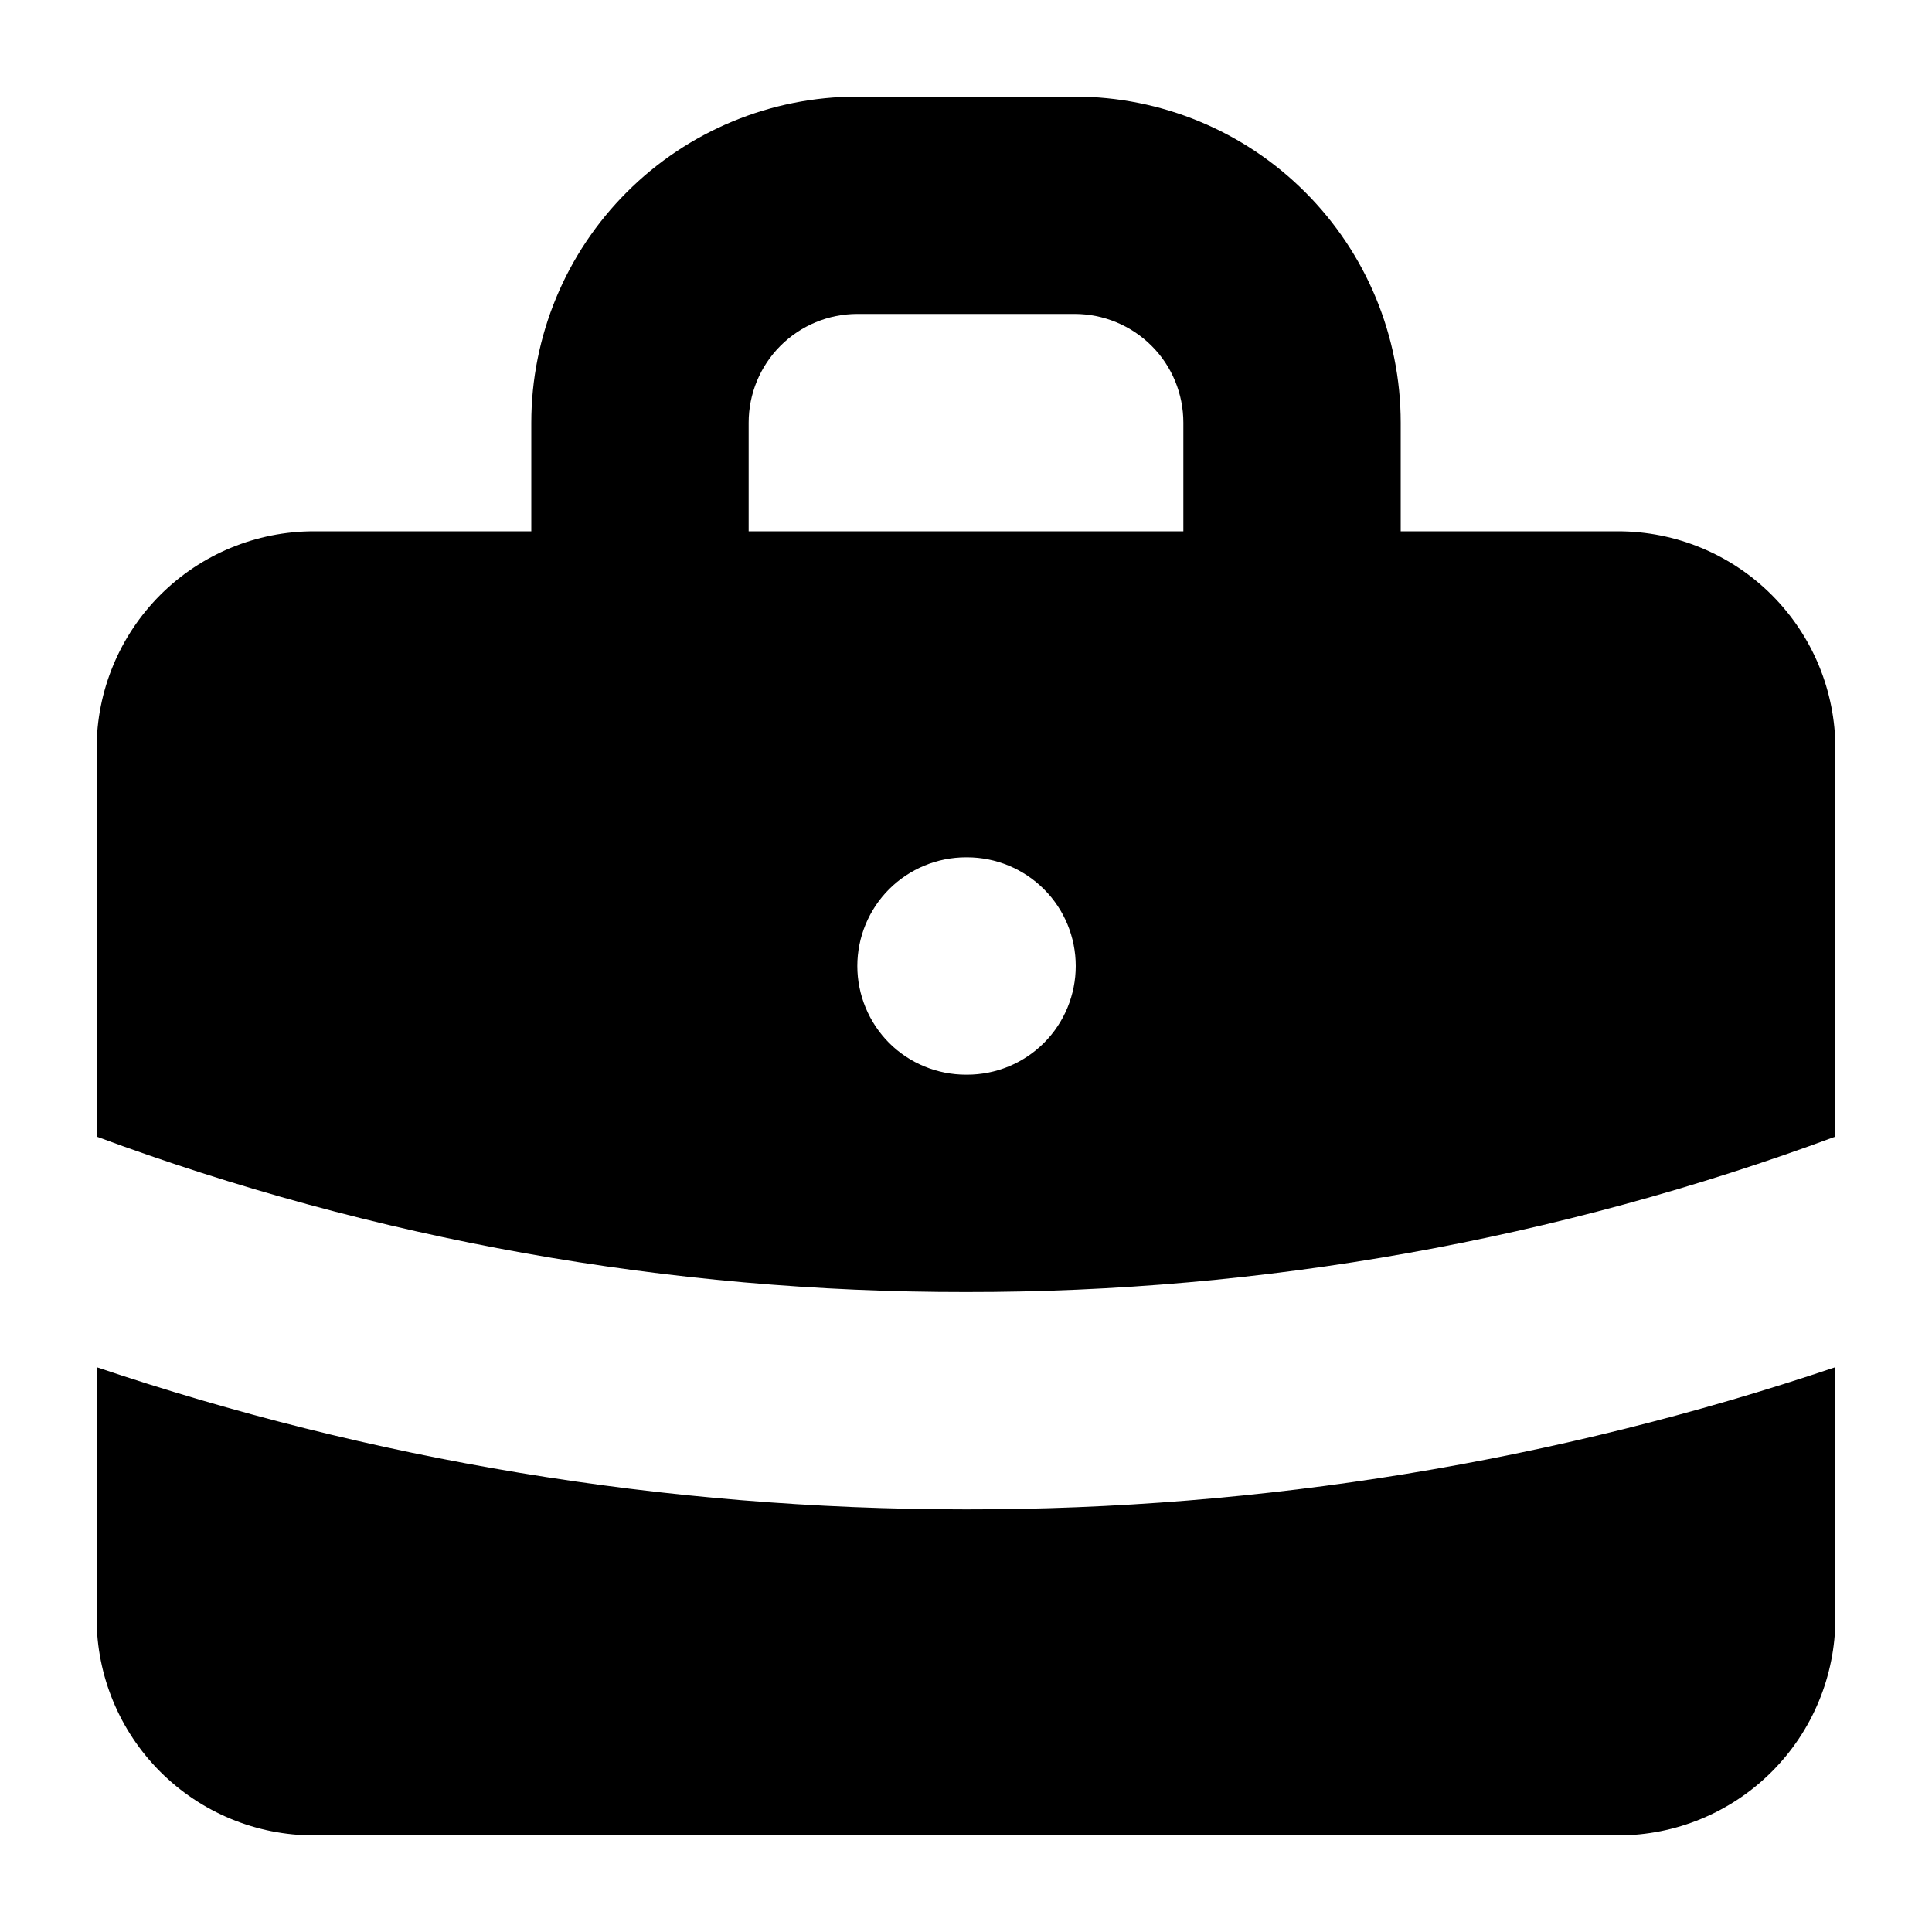
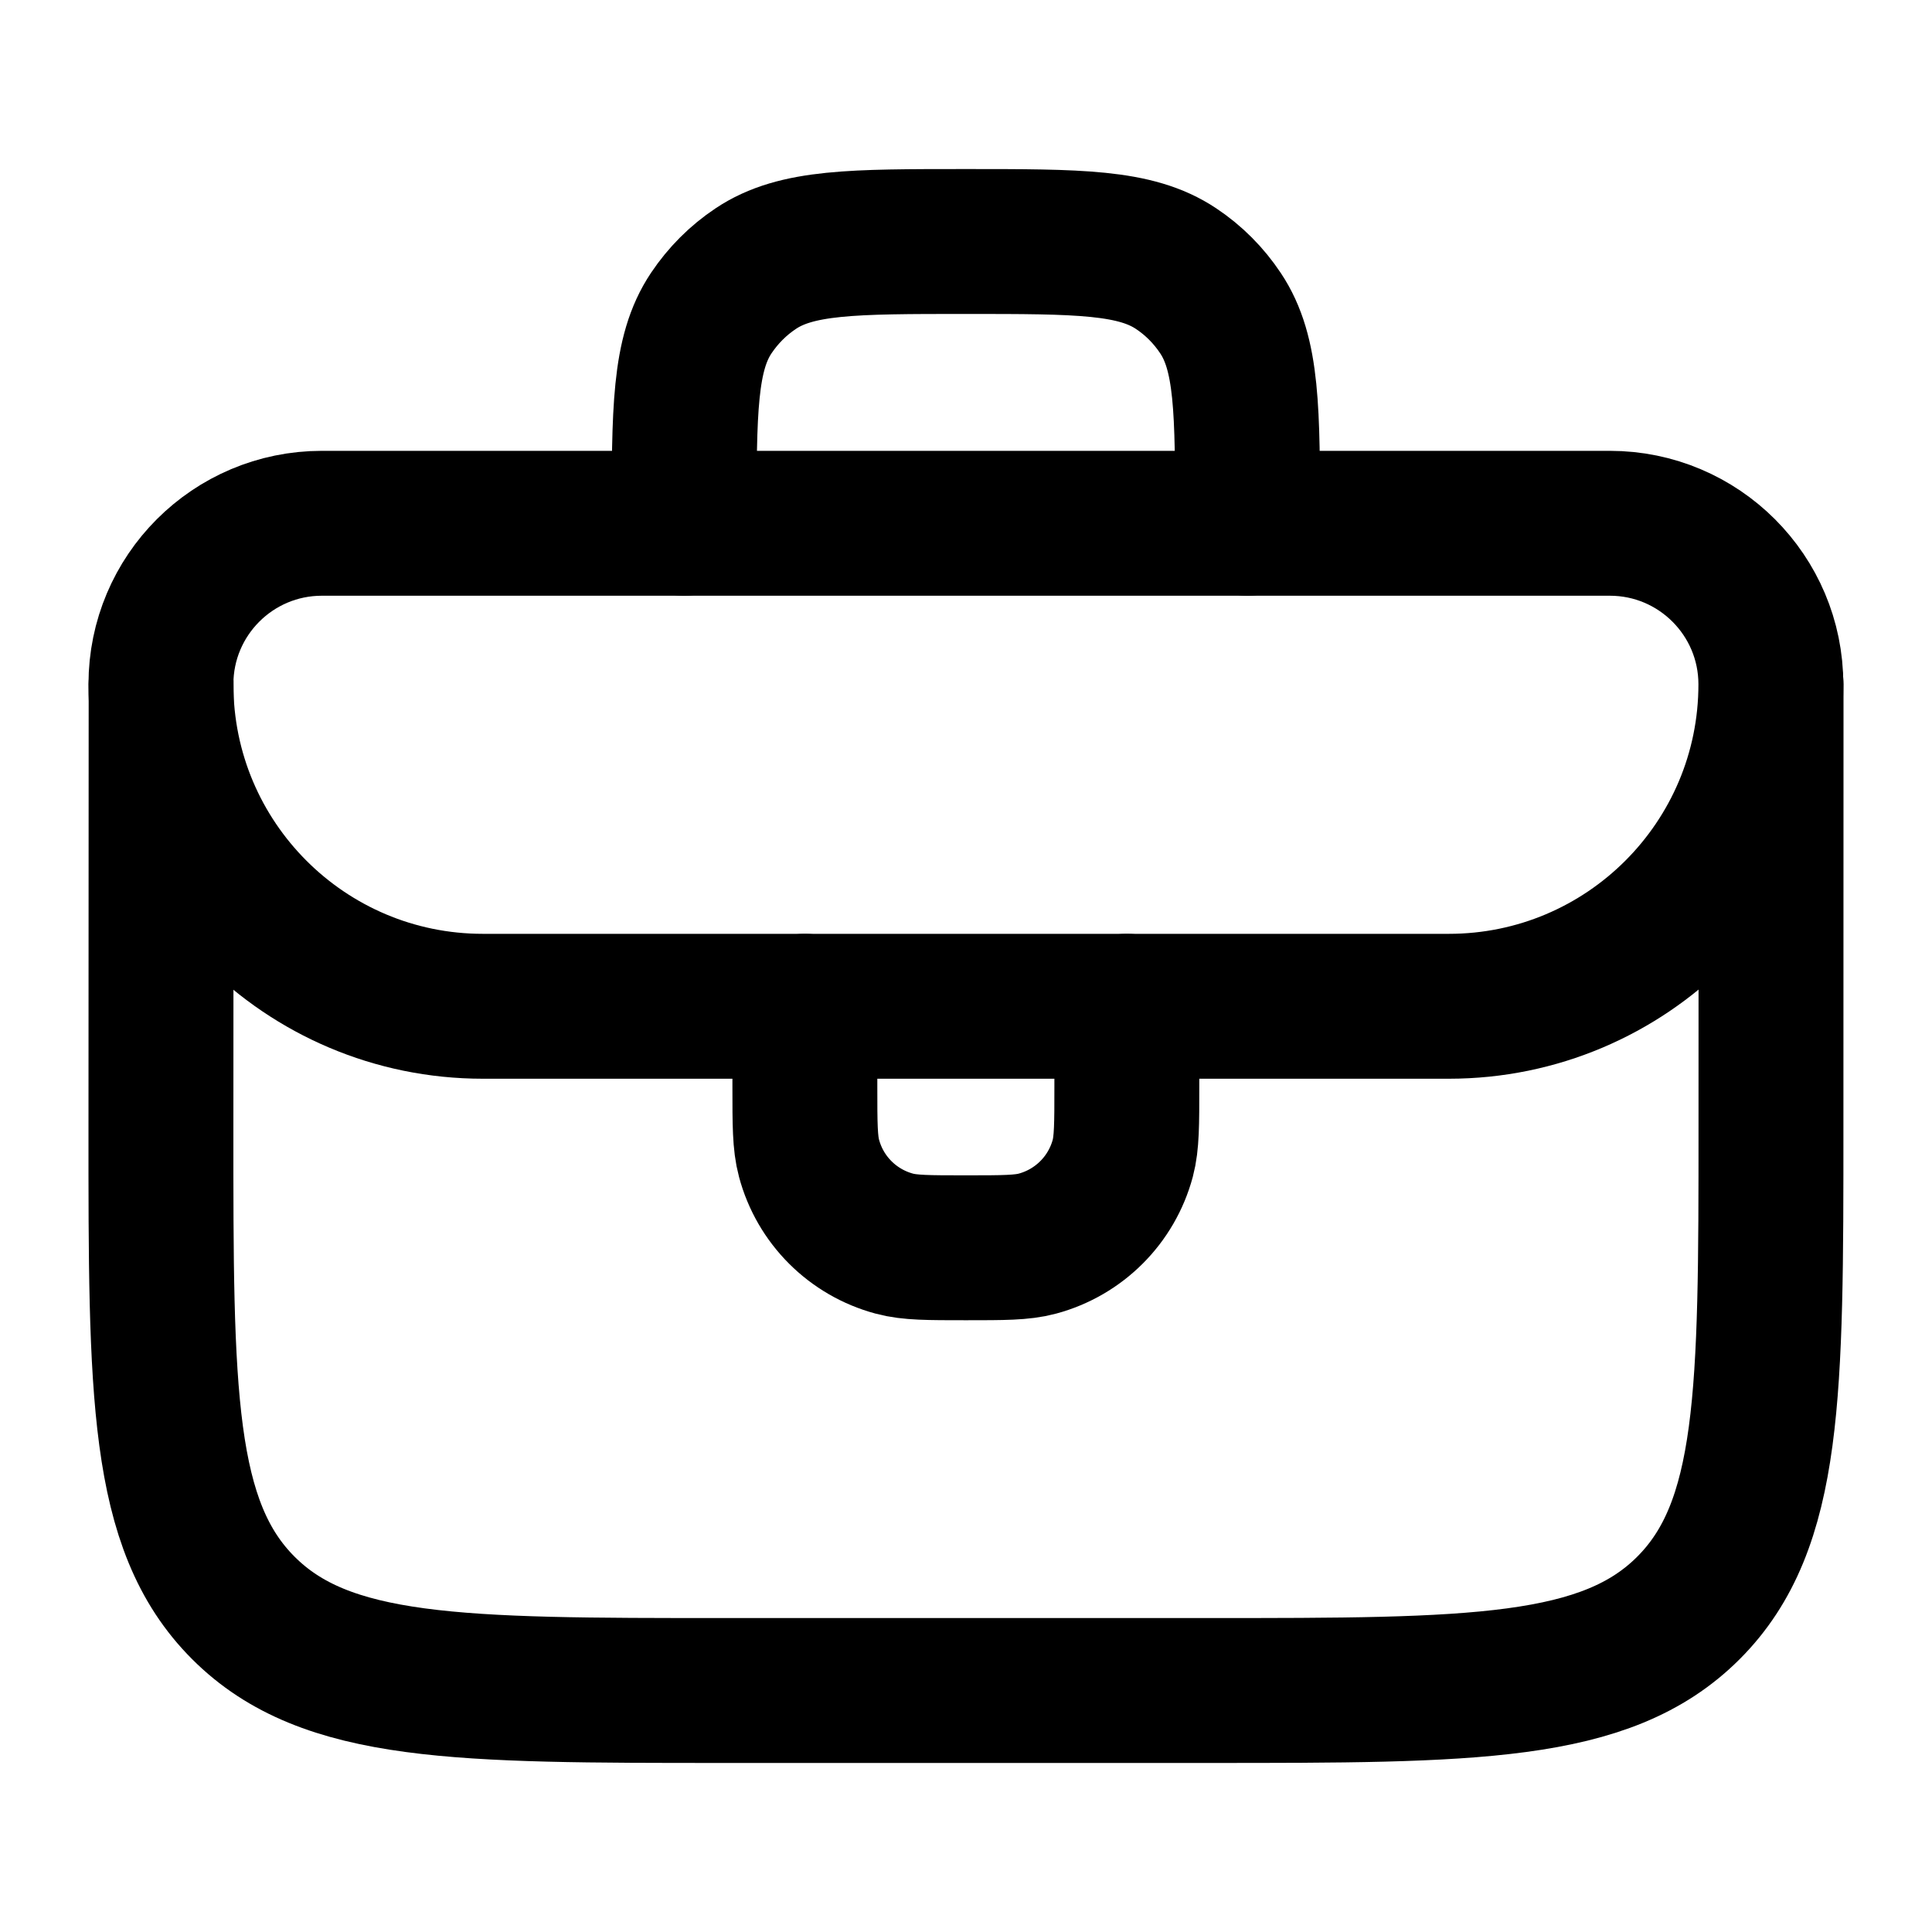
- <svg xmlns="http://www.w3.org/2000/svg" viewBox="0 0 20 20" id="icon">
-   <path fill-rule="evenodd" d="M5.5 4.375V5.5H3.25C2.653 5.5 2.081 5.737 1.659 6.159C1.237 6.581 1 7.153 1 7.75V11.766C3.88 12.834 6.928 13.378 10 13.375C13.072 13.378 16.12 12.834 19 11.766V7.75C19 7.153 18.763 6.581 18.341 6.159C17.919 5.737 17.347 5.5 16.75 5.5H14.5V4.375C14.5 3.48 14.144 2.621 13.511 1.989C12.879 1.356 12.02 1 11.125 1H8.875C7.98 1 7.121 1.356 6.489 1.989C5.856 2.621 5.5 3.48 5.5 4.375ZM8.079 3.58C7.869 3.79 7.75 4.077 7.75 4.375V5.5H12.25V4.375C12.25 4.077 12.132 3.79 11.921 3.58C11.71 3.369 11.423 3.25 11.125 3.25H8.875C8.577 3.25 8.29 3.369 8.079 3.58ZM9.204 9.205C8.994 9.415 8.875 9.702 8.875 10C8.875 10.298 8.994 10.585 9.204 10.796C9.415 11.007 9.702 11.125 10 11.125H10.011C10.31 11.125 10.596 11.007 10.807 10.796C11.018 10.585 11.136 10.298 11.136 10C11.136 9.702 11.018 9.415 10.807 9.205C10.596 8.994 10.31 8.875 10.011 8.875H10C9.702 8.875 9.415 8.994 9.204 9.205ZM1 16.75V14.153C3.827 15.107 6.854 15.625 10 15.625C13.06 15.628 16.1 15.131 19 14.153V16.75C19 17.347 18.763 17.919 18.341 18.341C17.919 18.763 17.347 19 16.75 19H3.25C2.653 19 2.081 18.763 1.659 18.341C1.237 17.919 1 17.347 1 16.75Z" />
+ <svg xmlns="http://www.w3.org/2000/svg" width="20" height="20" viewBox="0 0 20 20" fill="none" id="icon">
+   <path d="M1.668 7.083L1.666 11.664C1.665 14.415 1.664 15.79 2.519 16.645C3.373 17.5 4.748 17.5 7.499 17.5L12.5 17.5C15.249 17.5 16.624 17.5 17.478 16.646C18.333 15.792 18.333 14.417 18.333 11.668L18.334 7.083" stroke="currentColor" stroke-width="1.5" stroke-linecap="round" stroke-linejoin="round" />
+   <path d="M7.082 5.417C7.082 4.246 7.082 3.661 7.363 3.241C7.485 3.059 7.641 2.902 7.823 2.781C8.243 2.5 8.828 2.5 9.999 2.5C11.169 2.5 11.754 2.5 12.175 2.781C12.357 2.902 12.513 3.059 12.634 3.241C12.915 3.661 12.915 4.246 12.915 5.417" stroke="currentColor" stroke-width="1.5" stroke-linecap="round" stroke-linejoin="round" />
+   <path d="M16.665 5.417L3.332 5.417C2.412 5.417 1.666 6.163 1.666 7.083C1.666 8.924 3.158 10.417 4.999 10.417H14.998C16.839 10.417 18.332 8.924 18.332 7.084C18.332 6.163 17.585 5.417 16.665 5.417Z" stroke="currentColor" stroke-width="1.5" stroke-linecap="round" stroke-linejoin="round" />
+   <path d="M8.332 10.417V11.25C8.332 11.637 8.332 11.831 8.375 11.99C8.49 12.422 8.827 12.758 9.258 12.874C9.417 12.917 9.611 12.917 9.999 12.917C10.386 12.917 10.58 12.917 10.739 12.874C11.17 12.758 11.507 12.422 11.623 11.99C11.665 11.831 11.665 11.637 11.665 11.25V10.417" stroke="currentColor" stroke-width="1.5" stroke-linecap="round" stroke-linejoin="round" />
</svg>
